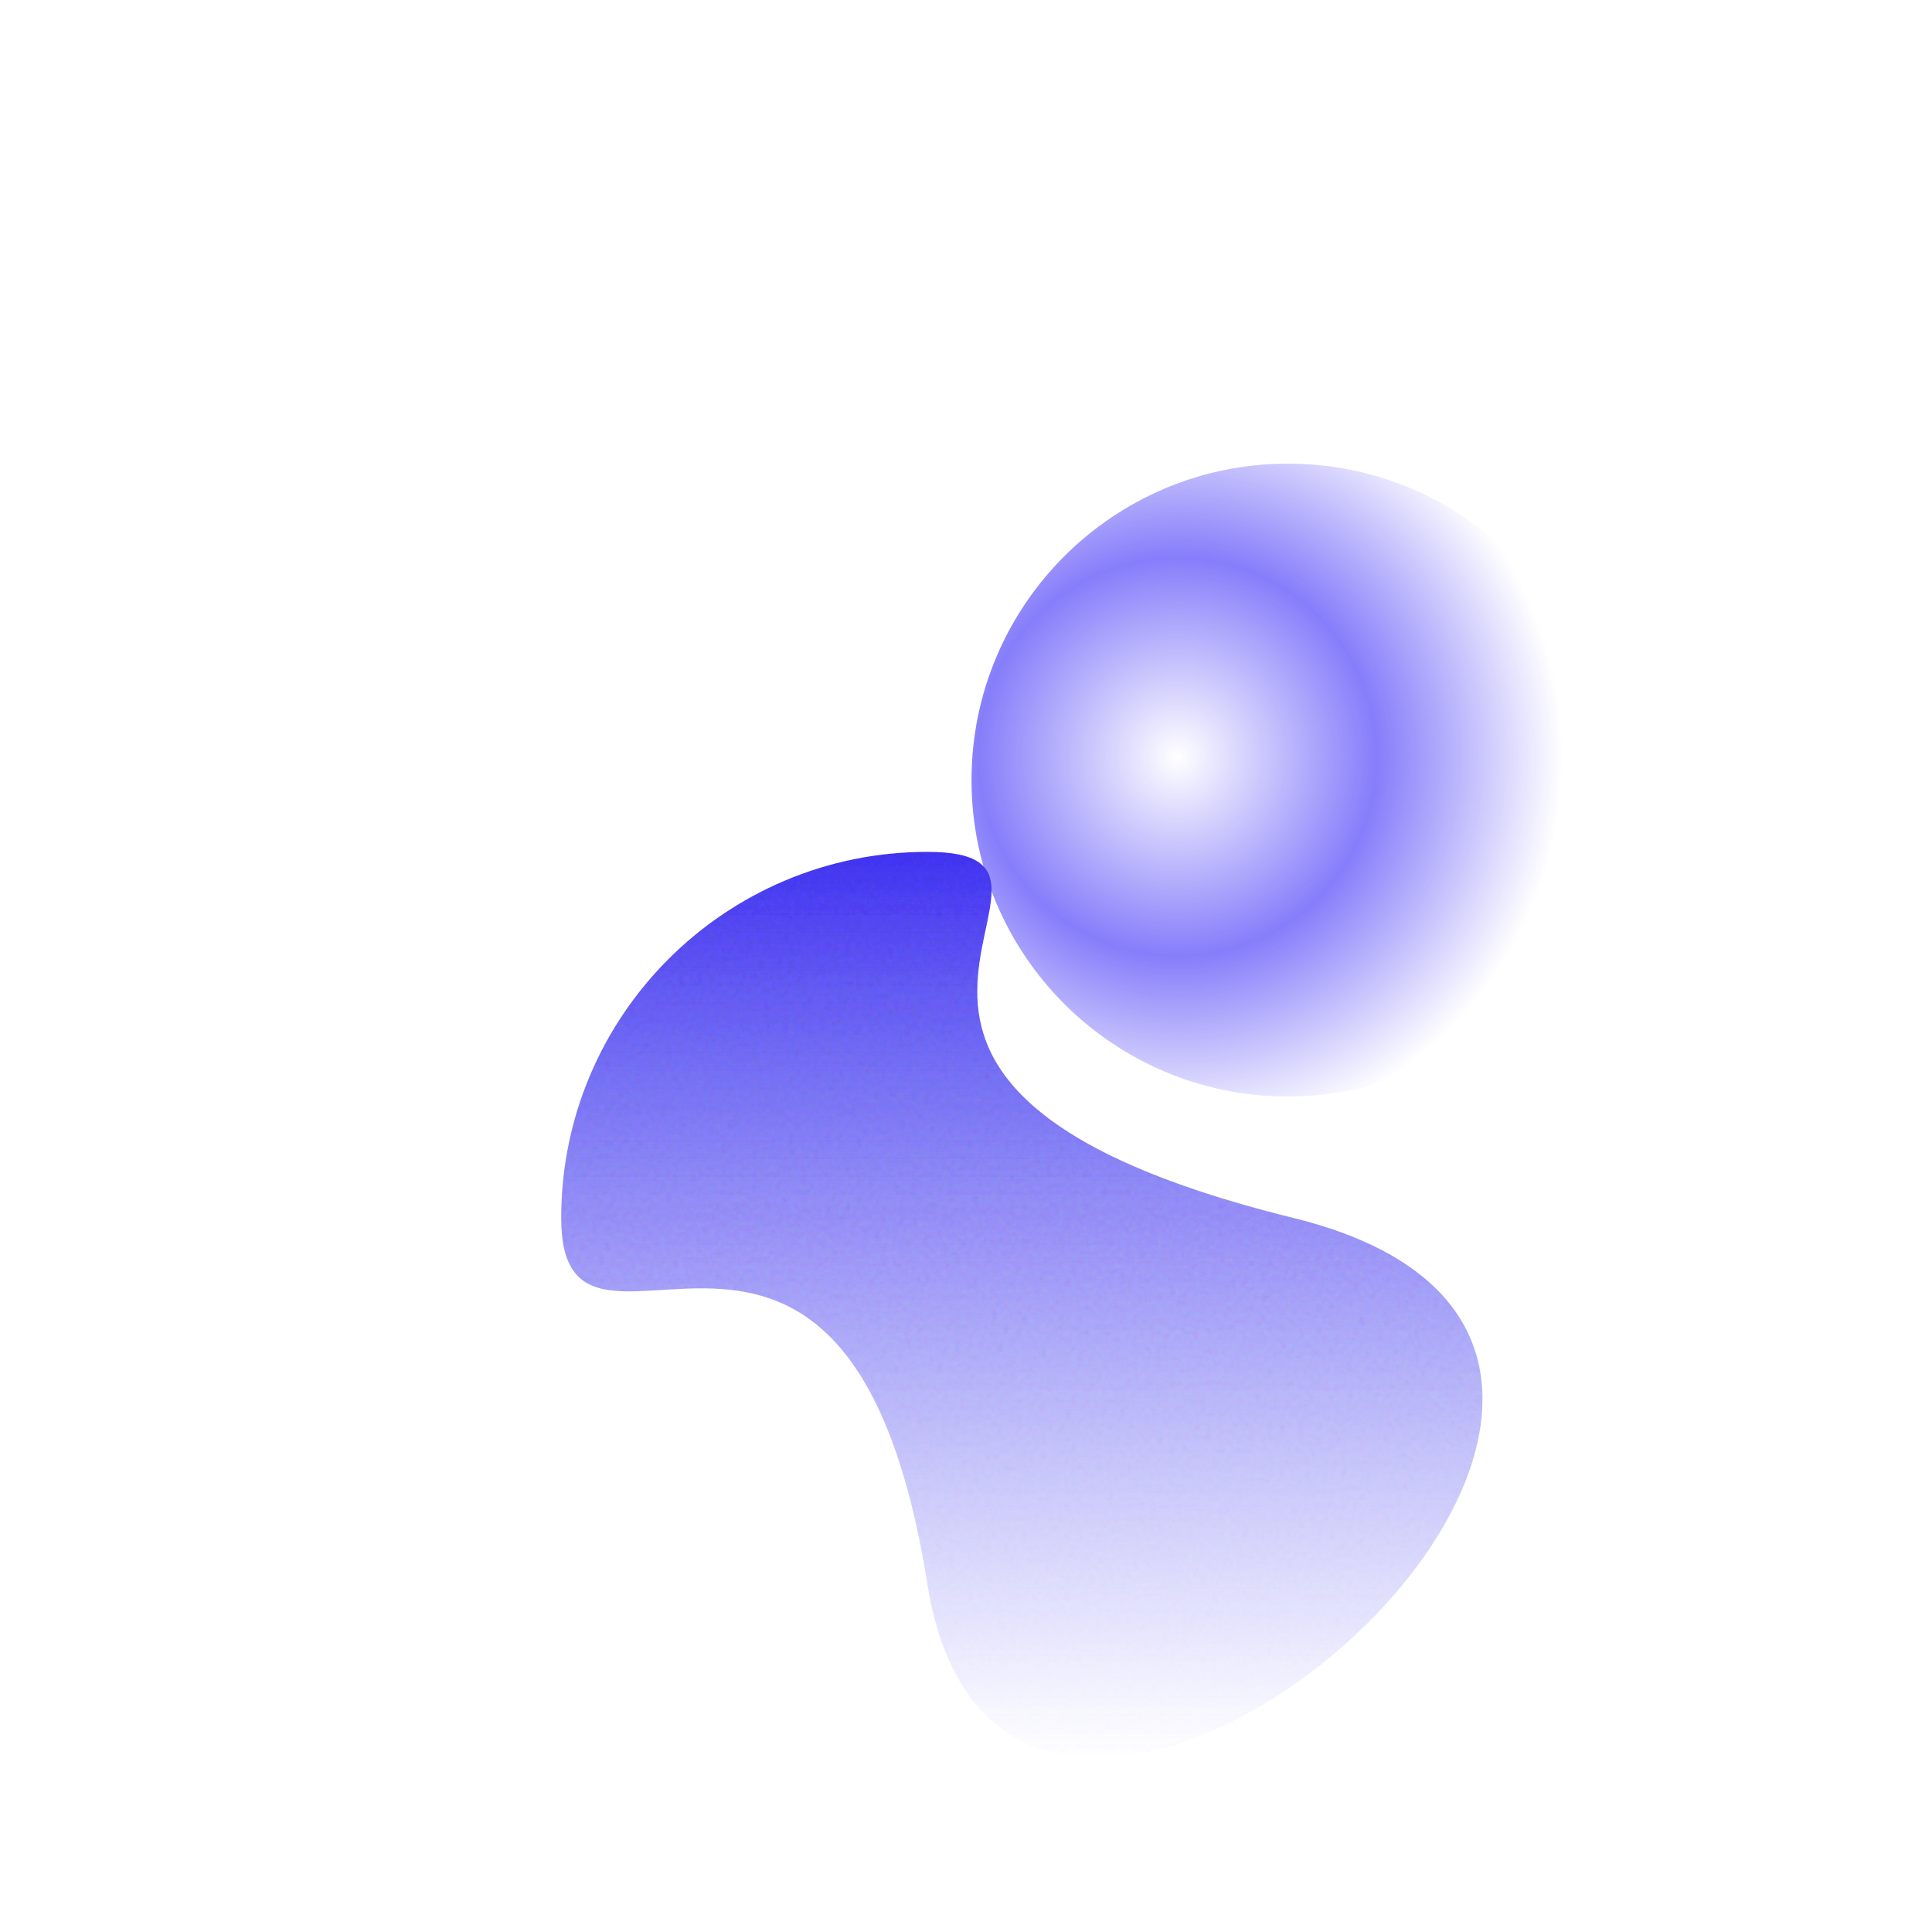
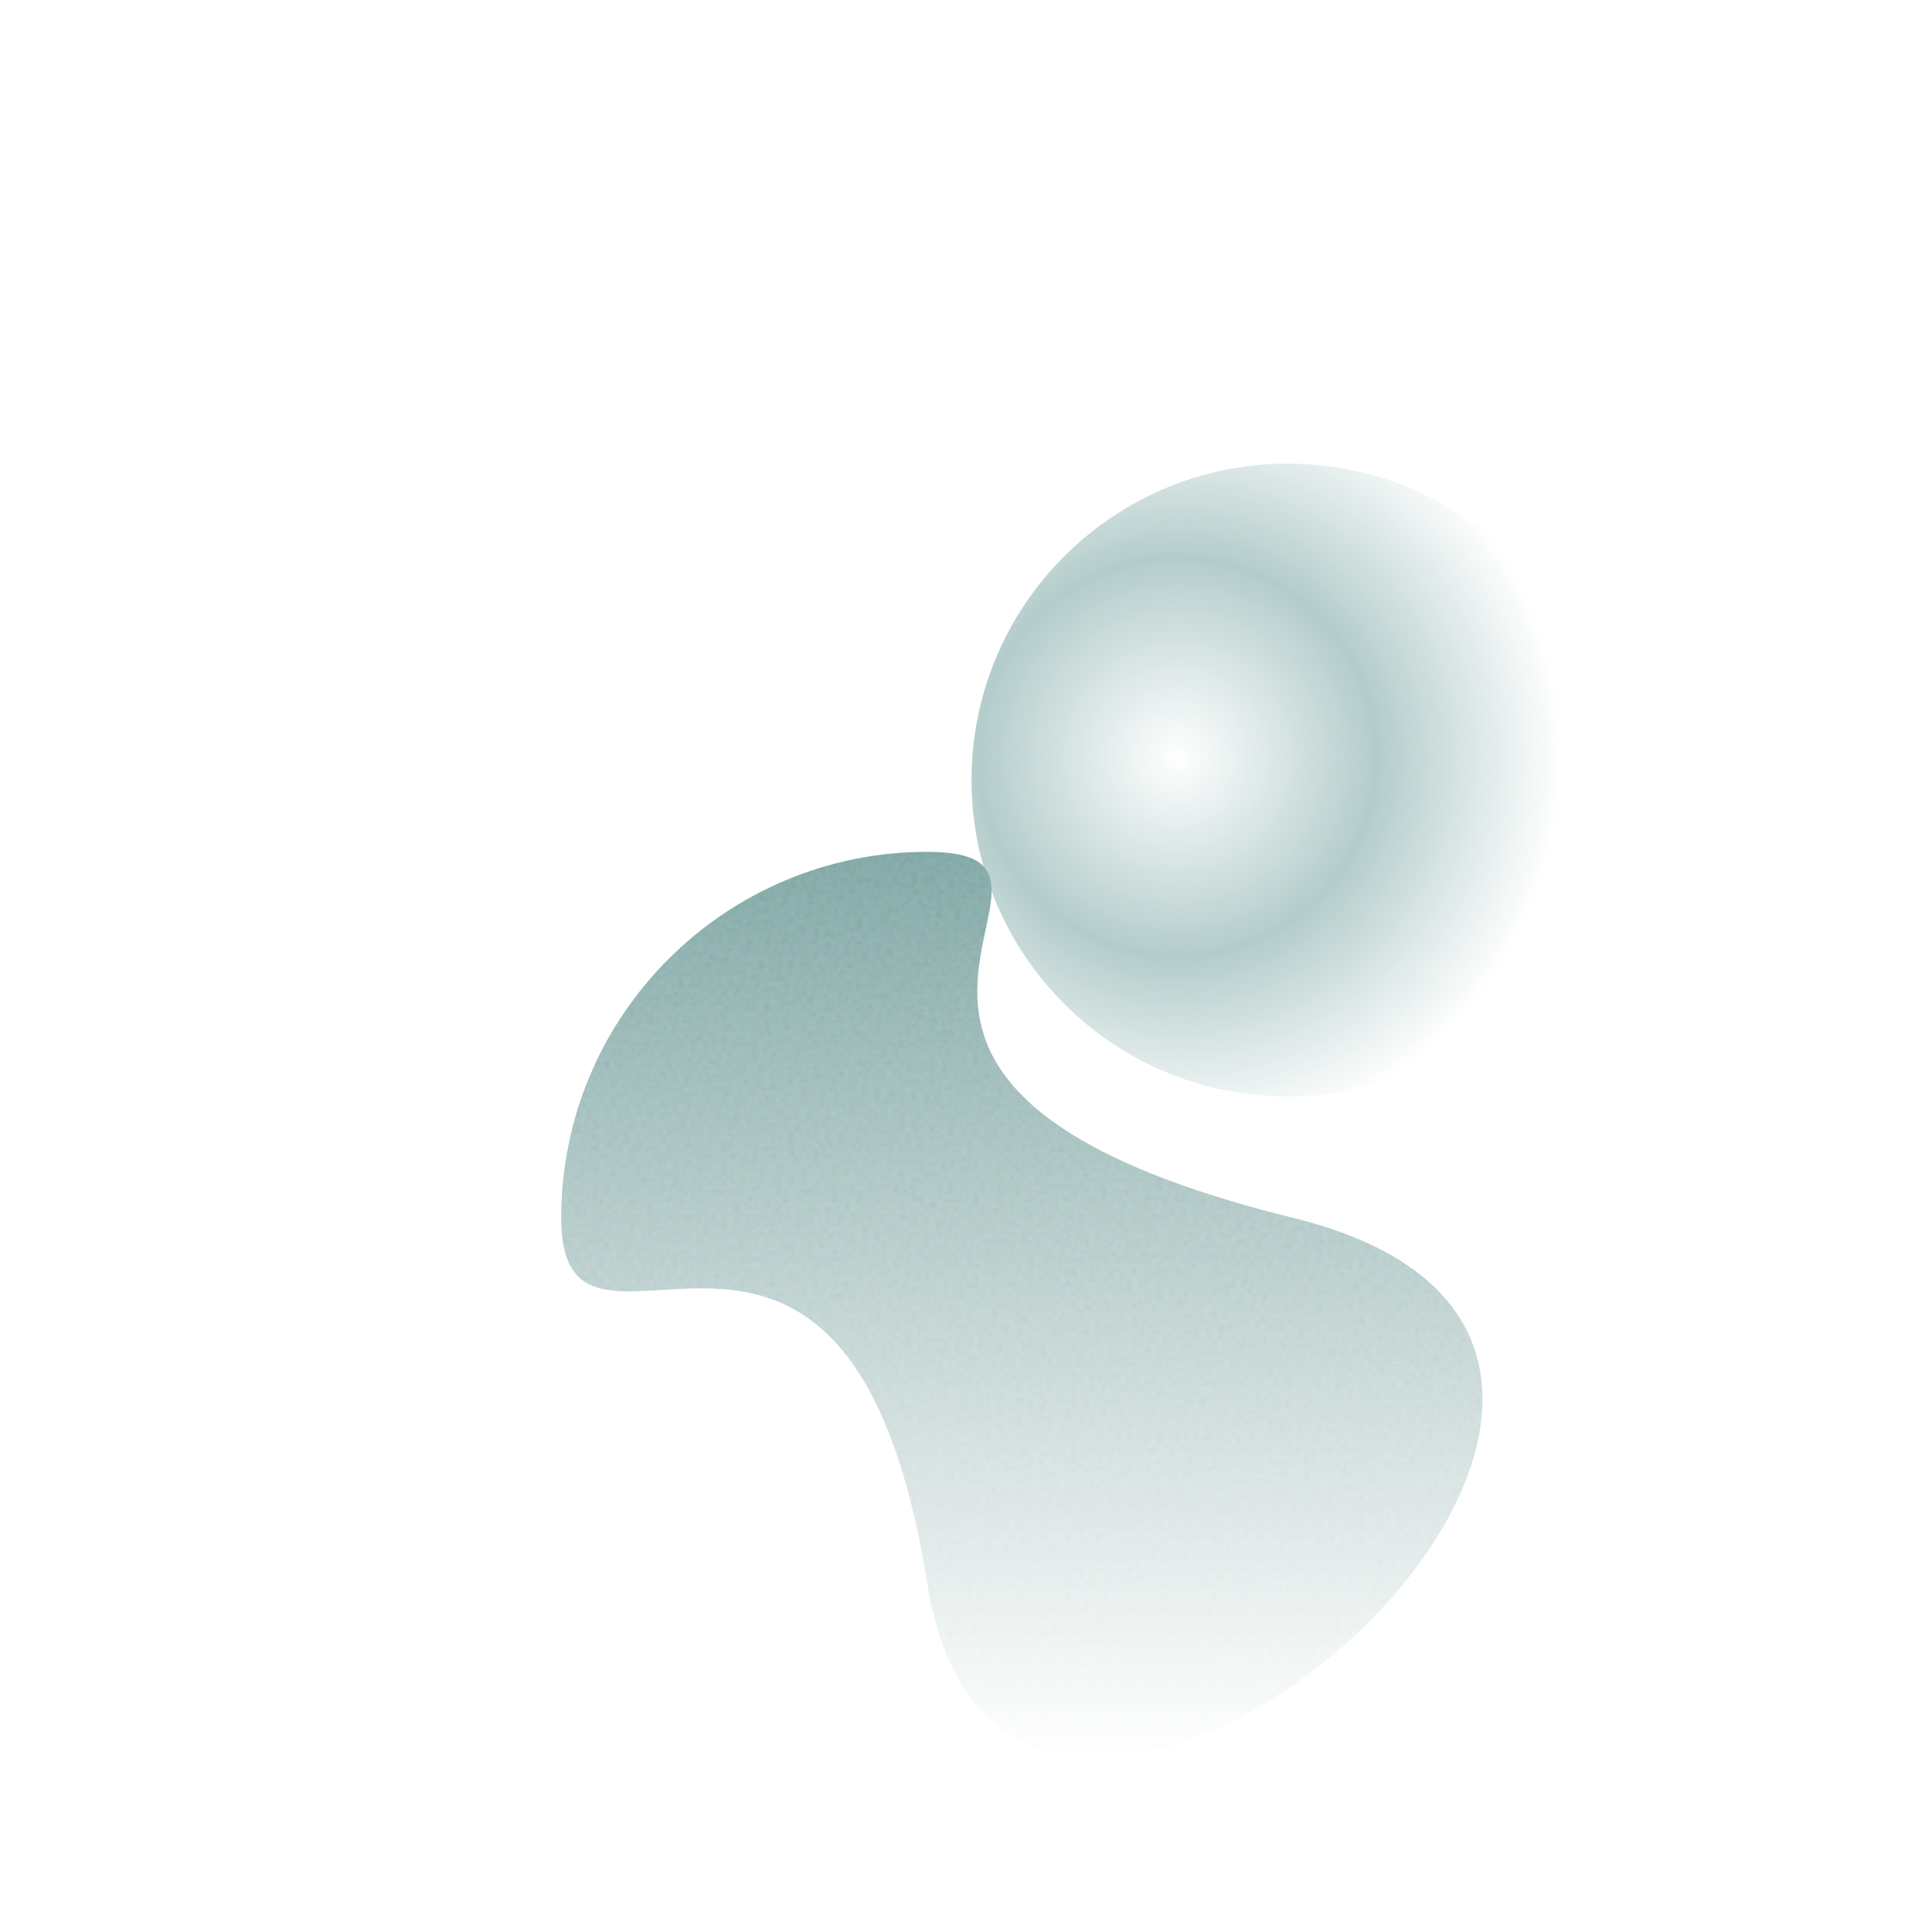
<svg xmlns="http://www.w3.org/2000/svg" width="1050" height="1044">
  <defs>
    <linearGradient x1="50%" y1="0%" x2="50%" y2="100%" id="a">
-       <stop stop-color="#4234F8" offset="0%" />
-       <stop stop-color="#4234F8" stop-opacity="0" offset="100%" />
+       <stop stop-color="#89B0AE" offset="0%" />
+       <stop stop-color="#89B0AE" stop-opacity="0" offset="100%" />
    </linearGradient>
    <radialGradient cx="32.541%" cy="46.352%" fx="32.541%" fy="46.352%" r="60.823%" id="c">
-       <stop stop-color="#4234F8" stop-opacity="0" offset="0%" />
-       <stop stop-color="#4234F8" stop-opacity=".64" offset="51.712%" />
-       <stop stop-color="#4234F8" stop-opacity="0" offset="100%" />
+       <stop stop-color="#89B0AE" stop-opacity="0" offset="0%" />
+       <stop stop-color="#89B0AE" stop-opacity=".64" offset="51.712%" />
+       <stop stop-color="#89B0AE" stop-opacity="0" offset="100%" />
    </radialGradient>
    <filter id="b">
      <feTurbulence type="fractalNoise" numOctaves="2" baseFrequency=".3" result="turb" />
      <feComposite in="turb" operator="arithmetic" k1=".1" k2=".1" k3=".1" k4=".1" result="result1" />
      <feComposite operator="in" in="result1" in2="SourceGraphic" result="finalFilter" />
      <feBlend mode="multiply" in="finalFilter" in2="SourceGraphic" />
    </filter>
  </defs>
  <g fill="none" fill-rule="evenodd">
    <path d="M199 398c43.352 272.817 501.617-124.479 199-199S308.905 0 199 0 0 89.095 0 199s155.648-73.817 199 199z" transform="translate(305 463)" fill="url(#a)" filter="url(#b)" />
    <circle cx="172" cy="172" r="172" transform="translate(528 252)" fill="url(#c)" />
  </g>
</svg>
